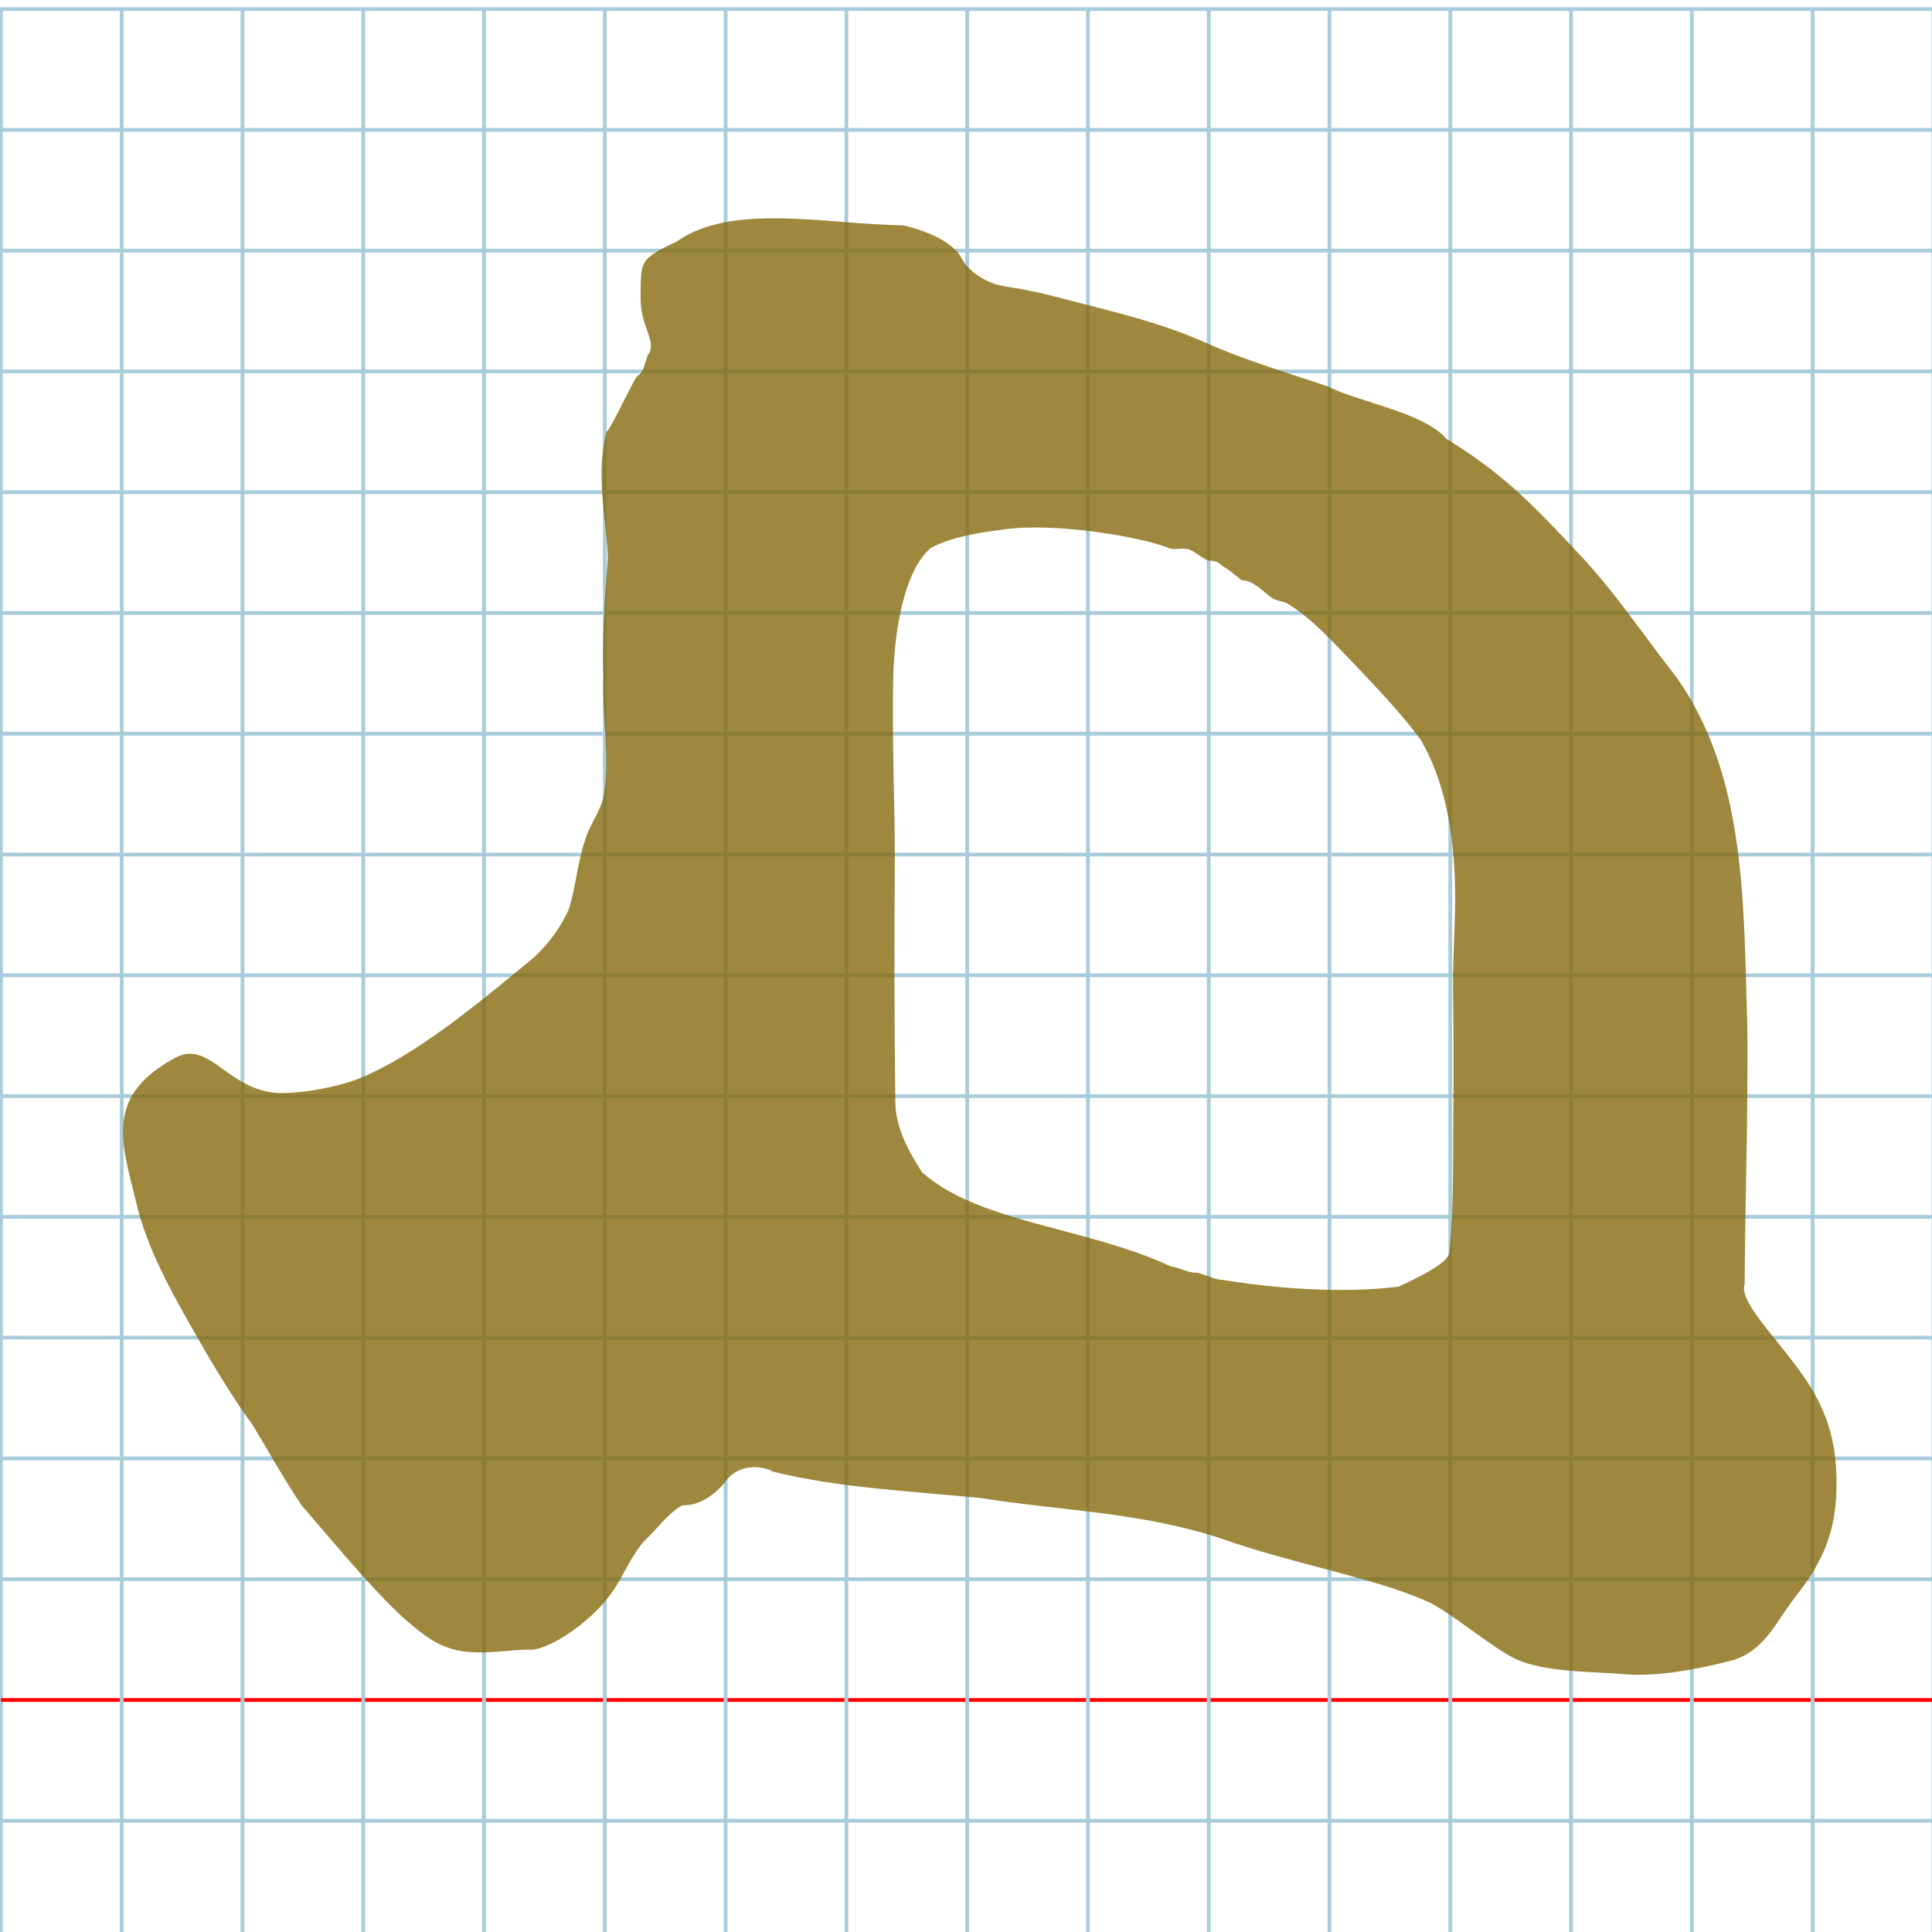
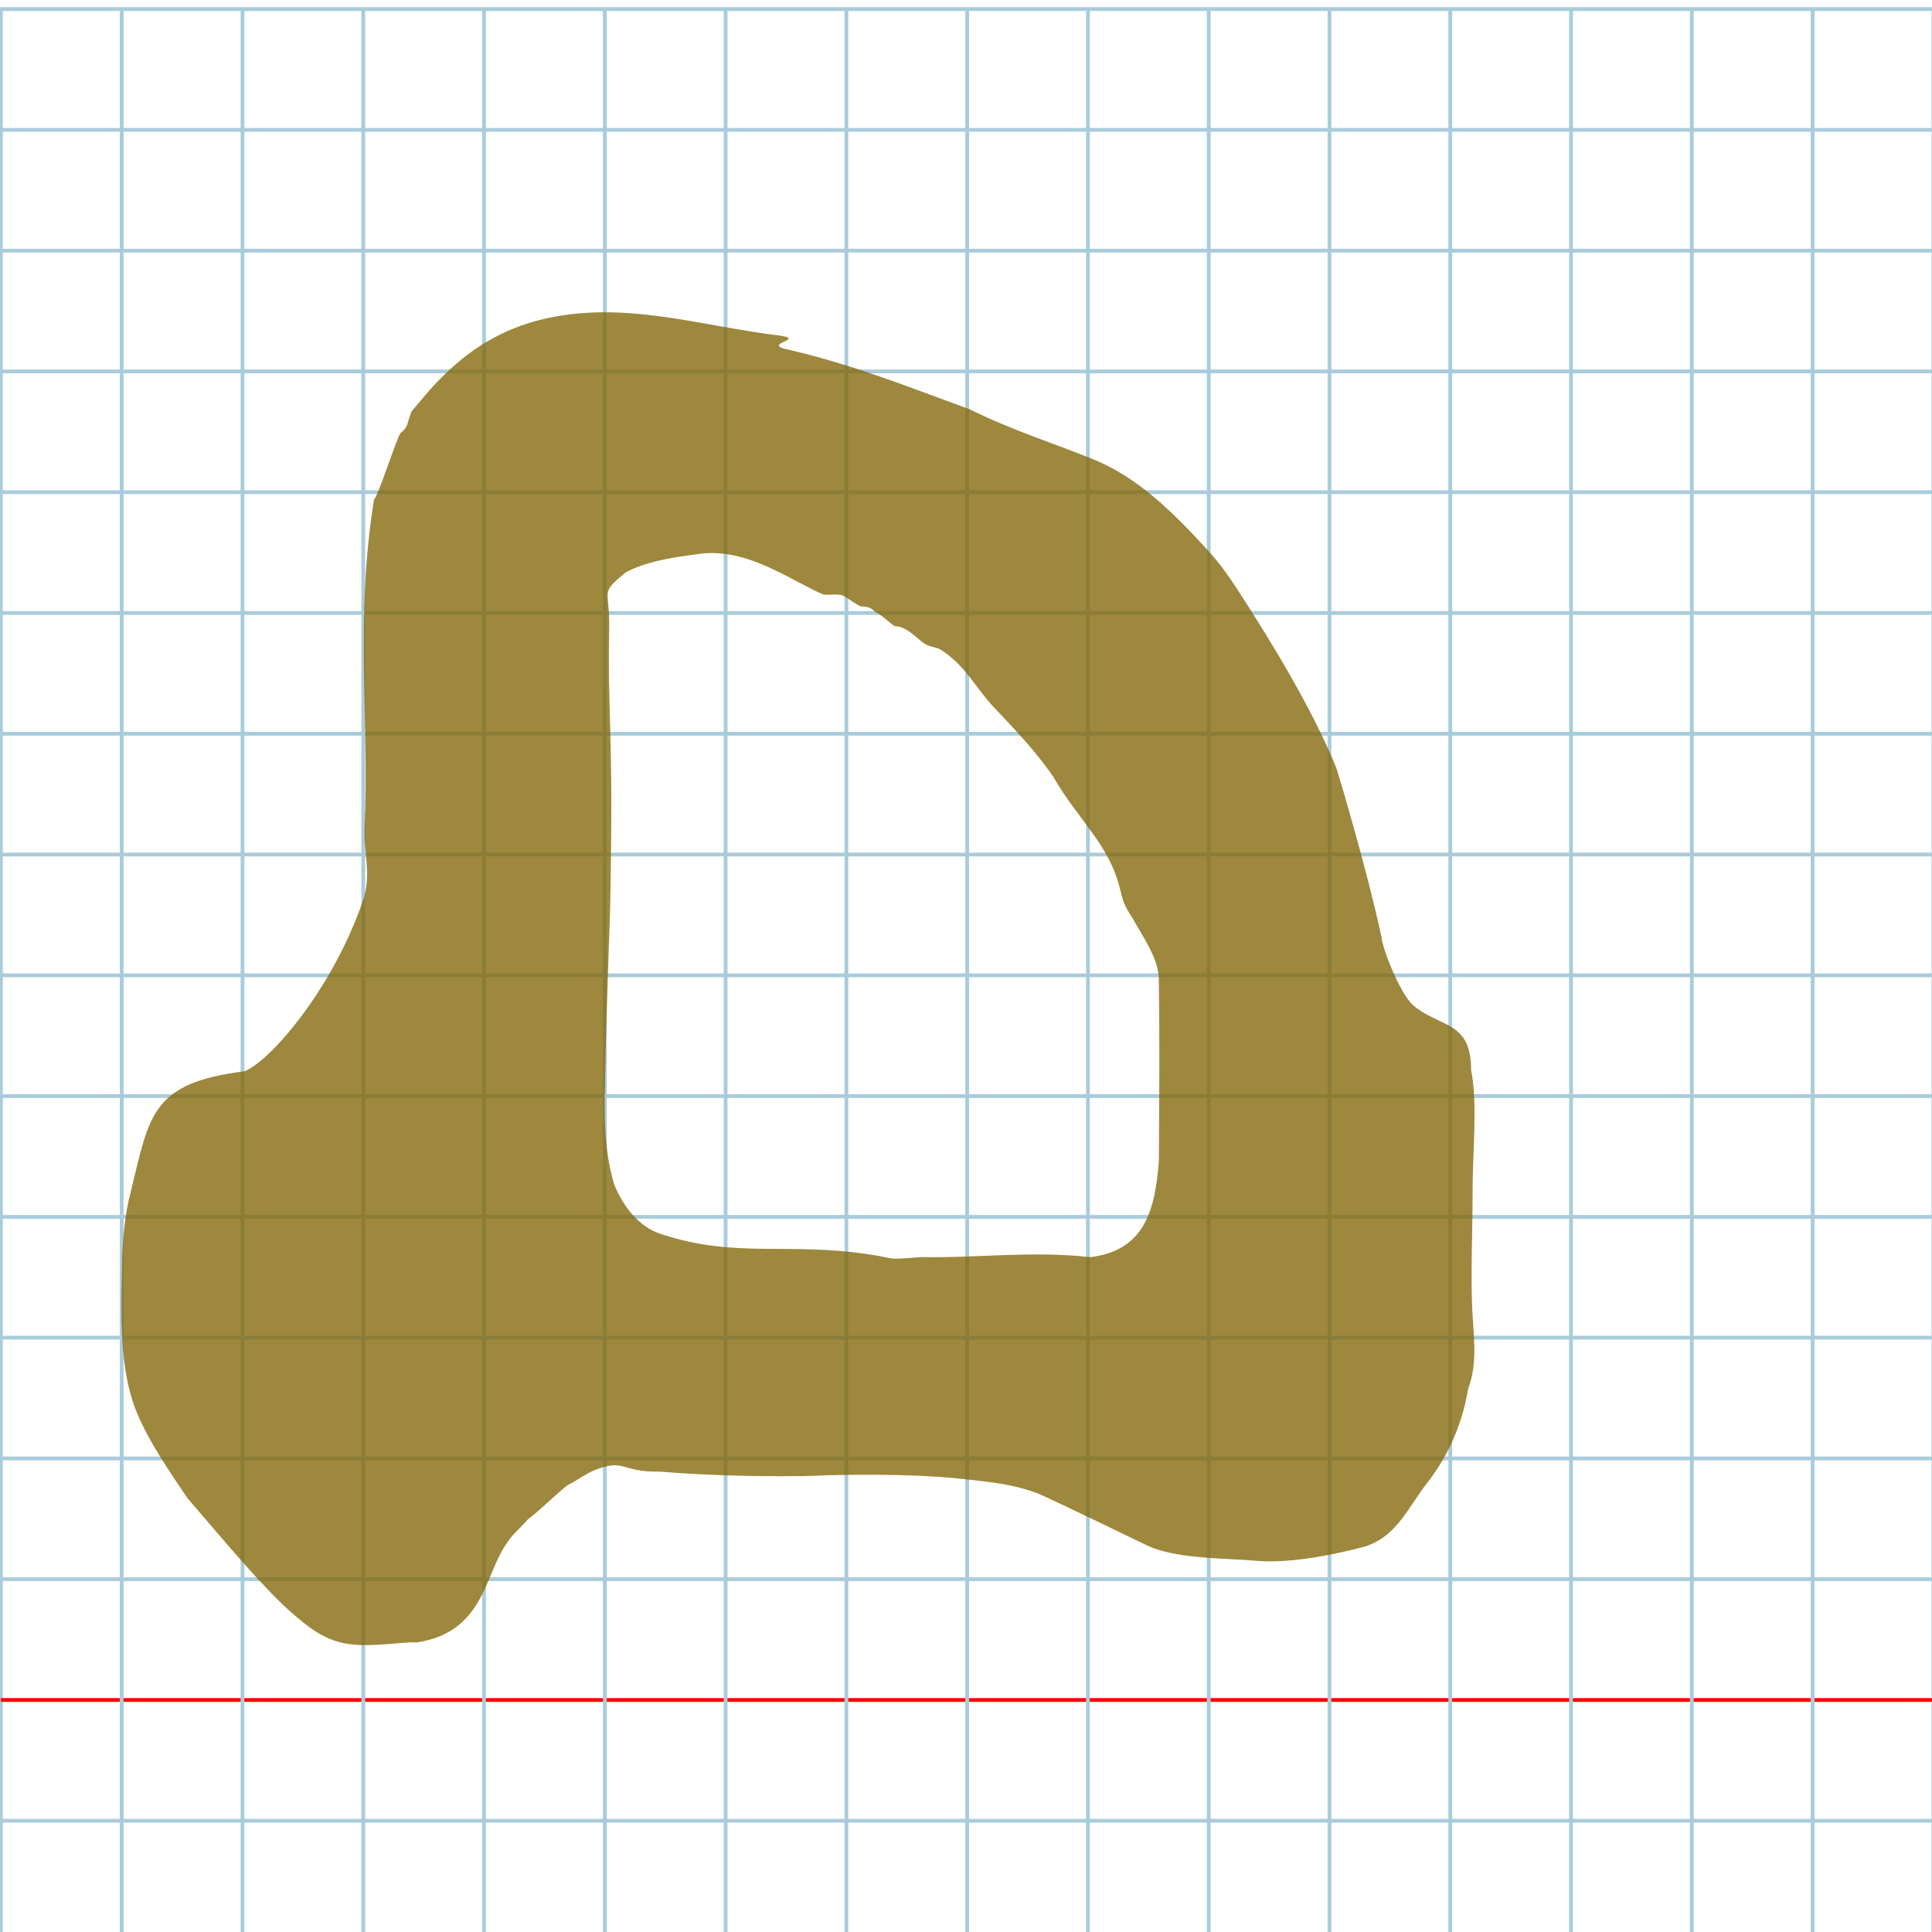
<svg xmlns="http://www.w3.org/2000/svg" version="1.1" id="Layer_1" x="0px" y="0px" width="1024" height="1024" viewBox="0 0 1024 1024" enable-background="new 0 0 512 512" xml:space="preserve">
  <defs id="defs70" />
  <g id="Grid" transform="matrix(2.000458,0,0,2.000458,0.5001953,4.813853)">
    <rect x="0" stroke-miterlimit="10" width="512" height="512" id="rect4" y="0" style="fill:none;stroke:#a9ccdb;stroke-miterlimit:10" />
    <line stroke-miterlimit="10" x1="0" y1="32" x2="512" y2="32" id="line6" style="fill:none;stroke:#a9ccdb;stroke-miterlimit:10" />
    <line stroke-miterlimit="10" x1="0" y1="64" x2="512" y2="64" id="line8" style="fill:none;stroke:#a9ccdb;stroke-miterlimit:10" />
    <line stroke-miterlimit="10" x1="0" y1="96" x2="512" y2="96" id="line10" style="fill:none;stroke:#a9ccdb;stroke-miterlimit:10" />
    <line stroke-miterlimit="10" x1="0" y1="128" x2="512" y2="128" id="line12" style="fill:none;stroke:#a9ccdb;stroke-miterlimit:10" />
    <line stroke-miterlimit="10" x1="0" y1="160" x2="512" y2="160" id="line14" style="fill:none;stroke:#a9ccdb;stroke-miterlimit:10" />
    <line stroke-miterlimit="10" x1="0" y1="192" x2="512" y2="192" id="line16" style="fill:none;stroke:#a9ccdb;stroke-miterlimit:10" />
    <line stroke-miterlimit="10" x1="0" y1="224" x2="512" y2="224" id="line18" style="fill:none;stroke:#a9ccdb;stroke-miterlimit:10" />
    <line stroke-miterlimit="10" x1="0" y1="256" x2="512" y2="256" id="line20" style="fill:none;stroke:#a9ccdb;stroke-miterlimit:10" />
    <line stroke-miterlimit="10" x1="0" y1="288" x2="512" y2="288" id="line22" style="fill:none;stroke:#a9ccdb;stroke-miterlimit:10" />
    <line stroke-miterlimit="10" x1="0" y1="320" x2="512" y2="320" id="line24" style="fill:none;stroke:#a9ccdb;stroke-miterlimit:10" />
    <line stroke-miterlimit="10" x1="0" y1="352" x2="512" y2="352" id="line26" style="fill:none;stroke:#a9ccdb;stroke-miterlimit:10" />
    <line stroke-miterlimit="10" x1="0" y1="384" x2="512" y2="384" id="line28" style="fill:none;stroke:#a9ccdb;stroke-miterlimit:10" />
    <line stroke-miterlimit="10" x1="0" y1="416" x2="512" y2="416" id="line30" style="fill:none;stroke:#a9ccdb;stroke-miterlimit:10" />
    <line stroke-miterlimit="10" x1="0" y1="448" x2="512" y2="448" id="line32" style="fill:none;stroke:#ff0000;stroke-miterlimit:10" />
    <line stroke-miterlimit="10" x1="0" y1="480" x2="512" y2="480" id="line34" style="fill:none;stroke:#a9ccdb;stroke-miterlimit:10" />
    <line stroke-miterlimit="10" x1="32" y1="0" x2="32" y2="512" id="line36" style="fill:none;stroke:#a9ccdb;stroke-miterlimit:10" />
    <line stroke-miterlimit="10" x1="64" y1="0" x2="64" y2="512" id="line38" style="fill:none;stroke:#a9ccdb;stroke-miterlimit:10" />
    <line stroke-miterlimit="10" x1="96" y1="0" x2="96" y2="512" id="line40" style="fill:none;stroke:#a9ccdb;stroke-miterlimit:10" />
    <line stroke-miterlimit="10" x1="128" y1="0" x2="128" y2="512" id="line42" style="fill:none;stroke:#a9ccdb;stroke-miterlimit:10" />
    <line stroke-miterlimit="10" x1="160" y1="0" x2="160" y2="512" id="line44" style="fill:none;stroke:#a9ccdb;stroke-miterlimit:10" />
    <line stroke-miterlimit="10" x1="192" y1="0" x2="192" y2="512" id="line46" style="fill:none;stroke:#a9ccdb;stroke-miterlimit:10" />
    <line stroke-miterlimit="10" x1="224" y1="0" x2="224" y2="512" id="line48" style="fill:none;stroke:#a9ccdb;stroke-miterlimit:10" />
    <line stroke-miterlimit="10" x1="256" y1="0" x2="256" y2="512" id="line50" style="fill:none;stroke:#a9ccdb;stroke-miterlimit:10" />
    <line stroke-miterlimit="10" x1="288" y1="0" x2="288" y2="512" id="line52" style="fill:none;stroke:#a9ccdb;stroke-miterlimit:10" />
    <line stroke-miterlimit="10" x1="320" y1="0" x2="320" y2="512" id="line54" style="fill:none;stroke:#a9ccdb;stroke-miterlimit:10" />
    <line stroke-miterlimit="10" x1="352" y1="0" x2="352" y2="512" id="line56" style="fill:none;stroke:#a9ccdb;stroke-miterlimit:10" />
    <line stroke-miterlimit="10" x1="384" y1="0" x2="384" y2="512" id="line58" style="fill:none;stroke:#a9ccdb;stroke-miterlimit:10" />
    <line stroke-miterlimit="10" x1="416" y1="0" x2="416" y2="512" id="line60" style="fill:none;stroke:#a9ccdb;stroke-miterlimit:10" />
    <line stroke-miterlimit="10" x1="448" y1="0" x2="448" y2="512" id="line62" style="fill:none;stroke:#a9ccdb;stroke-miterlimit:10" />
    <line stroke-miterlimit="10" x1="480" y1="0" x2="480" y2="512" id="line64" style="fill:none;stroke:#a9ccdb;stroke-miterlimit:10" />
  </g>
-   <path style="fill:#836607;fill-opacity:0.774" d="m 358.547,128.096 c -19.979,9.266 -18.714,10.736 -19.034,28.109 -0.565,17.555 9.364,24.599 3.792,32.089 -0.665,2.082 -1.224,3.741 -1.701,5.069 -0.526,2.837 -1.883,4.568 -3.929,6.134 -1.734,1.366 -14.274,28.647 -16.115,29.211 -6.253,22.844 0.141,47.81 0.55,67.186 -1.671,22.815 -3.074,43.613 -2.284,63.461 -0.759,21.937 3.639,41.623 0.196,62.21 -1.422,7.991 -7.291,15.063 -9.81,23.301 -4.646,14.214 -4.841,24.878 -8.87,37.417 -4.908,10.527 -10.994,18.168 -18.189,25.04 -28.24,23.381 -62.523,52.051 -92.897,64.336 -12.973,4.959 -30.291,7.816 -42.295,7.68 -27.029,-1.156 -36.546,-28.018 -54.566,-18.984 -21.044,11.26 -27.762,23.629 -28.169,38.073 -0.358,12.678 4.146,26.954 8.09,43.483 3.46,12.497 8.481,24.317 14.196,35.753 5.654,11.315 11.988,22.256 18.162,33.108 10.464,18.346 21.076,34.991 28.081,44.222 8.577,14.24 16.926,29.29 26.163,42.939 9.885,11.46 20.597,24.194 30.836,35.667 9.155,10.258 17.932,19.509 25.402,25.941 6.895,5.775 15.414,13.423 28.204,15.55 12.885,2.143 30.042,-1.254 37.108,-0.679 8.001,0 27.913,-11.363 40.794,-27.564 5.553,-6.913 9.057,-15.169 13.437,-22.141 5.362,-8.679 6.984,-8.548 13.11,-15.571 2.61,-2.994 11.124,-11.958 14.104,-11.36 8.48,0.118 17.214,-6.607 21.715,-12.721 7.643,-10.085 20.339,-7.837 24.998,-5.085 17.934,4.456 36.854,7.127 56.064,9.062 17.019,1.714 35.269,3.184 53.444,4.865 44.036,6.957 85.543,7.546 128.054,21.541 38.111,13.545 79.7,20.359 109.168,33.297 11.454,5.029 34.244,24.413 46.432,30.276 15.284,7.629 43.594,6.966 57.829,8.337 6.262,0.536 23.899,1.578 58.482,-7.597 17.265,-5.815 22.36,-20.907 33.978,-35.354 17.63,-22.595 21.352,-41.259 20.083,-66.695 -1.76,-27.043 -12.584,-43.196 -27.713,-62.165 -11.561,-14.476 -23.351,-27.892 -20.737,-34.898 0.099,-26.743 0.79,-54.591 1.229,-82.389 0.185,-17.879 0.364,-35.713 0.224,-53.375 -1.416,-42.925 -1.051,-86.731 -11.216,-126.79 -5.281,-20.81 -13.403,-40.609 -26.093,-58.747 -17.204,-21.84 -33.614,-46.753 -53.571,-67.444 -25.742,-27.667 -41.266,-42.539 -68.753,-59.384 -11.796,-13.927 -47.569,-19.763 -62.344,-27.55 -21.471,-7.325 -42.193,-13.312 -63.384,-22.541 -21.548,-9.701 -41.513,-14.923 -63.047,-20.43 -19.608,-5.014 -27.924,-7.62 -46.208,-10.398 -8.862,-1.565 -18.282,-7.811 -21.674,-14.37 -3.937,-7.614 -14.555,-13.716 -30.892,-17.755 -42.088,-0.713 -91.097,-12.11 -120.431,8.629 z m 261.931,162.748 c 2.127,0.301 4.046,0.051 5.91,-0.007 2.024,-0.063 3.982,0.102 6.068,1.449 2.719,1.861 5.44,3.682 7.764,4.833 6.198,0.109 6.327,2.184 8.232,3.214 3.706,2.004 5.319,3.97 9.671,7.259 3.147,-0.008 5.979,1.489 8.531,3.352 2.905,2.121 5.446,4.717 7.673,6.105 2.295,1.336 4.123,1.383 7.496,2.543 13.568,7.975 25.254,21.447 35.521,31.927 12.302,13.015 27.07,28.394 36.132,41.353 11.956,21.275 16.084,45.145 17.371,67.605 1.292,20.934 -0.854,42.533 -0.724,61.856 0.291,18.019 0.319,36.732 0.26,54.893 -0.048,14.648 -0.153,28.936 -0.223,42.212 -0.098,15.271 -0.525,30.29 -1.963,44.486 -0.989,6.094 -18.639,14.163 -26.92,18.03 -30.451,3.792 -65.988,0.895 -93.983,-3.7 -2.982,0.307 -10.482,-3.744 -13.364,-3.694 -4.438,0.077 -9.12,-2.943 -13.377,-3.365 -45.032,-20.923 -101.464,-22.958 -131.815,-49.813 -7.611,-11.792 -14.026,-24.081 -14.19,-37.102 -0.15,-11.886 -0.262,-23.33 -0.342,-34.444 -0.156,-21.873 -0.182,-42.472 -0.101,-62.659 0.032,-8.065 0.081,-16.064 0.146,-24.053 0.111,-13.786 -0.09,-26.25 -0.34,-38.655 -0.408,-20.271 -0.945,-40.385 -0.458,-65.852 0.641,-24.088 5.64,-56.262 20.036,-68.265 12.242,-6.554 29.043,-8.4 38.743,-9.761 25.783,-3.701 71.915,3.501 88.244,10.252 z" id="path3758" />
+   <path style="fill:#836607;fill-opacity:0.774" d="m 222.776,212.513 c -1.477,1.786 -3.037,3.661 -4.742,5.672 -0.665,2.082 -1.224,3.741 -1.701,5.069 -0.526,2.837 -1.883,4.568 -3.929,6.134 -1.734,1.366 -12.285,34.616 -14.125,35.179 -10.239,62.367 -2.407,118.362 -5.016,173.505 -0.663,14.011 3.455,23.859 -0.312,37.529 -5.937,17.908 -14.36,34.544 -23.302,48.645 -14.916,23.521 -31.277,39.99 -39.956,43.544 -24.283,3.01 -36.882,8.644 -44.57,18.33 -8.1,10.204 -10.75,24.905 -15.874,45.771 -2.973,11.196 -4.113,23.532 -4.531,35.773 -0.143,11.098 -0.496,22.478 -0.231,33.68 0.402,16.997 2.226,33.586 8.365,48.163 6.61,15.378 16.317,29.398 26.502,44.557 9.885,11.46 20.597,24.194 30.836,35.667 9.155,10.258 17.932,19.509 25.402,25.941 6.895,5.775 15.414,13.423 28.204,15.55 12.885,2.143 30.042,-1.254 37.108,-0.679 17.298,-2.684 26.187,-11.038 32.149,-20.952 5.62,-9.346 8.637,-20.079 13.642,-28.752 5.362,-8.679 6.984,-8.548 13.11,-15.571 3.532,-2.617 7.668,-6.369 11.508,-9.867 3.866,-3.522 7.431,-6.786 9.778,-8.377 4.434,-2.15 9.64,-6.026 13.748,-7.675 16.616,-6.666 13.67,1.009 34.785,0.636 22.997,1.864 44.378,2.413 65.53,2.434 20.355,0.02 12.647,-0.447 33.814,-0.7 22.18,-0.244 43.969,0.125 63.922,2.444 14.065,1.635 23.753,2.507 36.887,7.249 11.454,5.029 45.497,21.599 57.685,27.463 15.284,7.629 43.594,6.966 57.829,8.337 6.262,0.536 23.899,1.578 58.482,-7.597 17.265,-5.815 22.36,-20.907 33.978,-35.354 11.542,-15.448 17.668,-31.871 20.401,-48.176 5.591,-14.678 2.465,-29.689 1.998,-46.156 -0.547,-19.257 0.384,-38.376 0.339,-57.749 -0.05,-21.271 2.839,-47.617 -0.774,-64.984 0.077,-26.401 -16.46,-22.324 -30.538,-34.256 -7.263,-6.156 -16.791,-31.172 -16.916,-36.18 -4.237,-19.349 -9.358,-38.766 -14.269,-56.403 -3.091,-11.097 -6.286,-22.399 -9.76,-33.488 -12.916,-31.533 -34.066,-66.128 -51.86,-93.665 -5.518,-8.539 -10.904,-15.825 -15.932,-21.201 -19.938,-22.042 -38.252,-39.171 -60.149,-48.211 -20.488,-8.459 -42.372,-15.062 -66.657,-26.987 -22.736,-8.323 -41.785,-15.67 -61.424,-21.95 -11.265,-3.602 -22.724,-6.853 -35.184,-9.736 -13.099,-2.857 9.646,-5.194 -3.015,-7.153 -21.689,-2.592 -42.507,-7.359 -63.329,-10.182 -21.287,-2.886 -42.577,-3.74 -64.805,1.839 -9.427,2.461 -18.177,5.94 -26.539,10.735 -12.742,7.307 -24.586,17.672 -36.561,32.154 z m 213.632,102.596 c 2.127,0.301 4.046,0.051 5.91,-0.007 2.024,-0.063 3.982,0.102 6.068,1.449 2.719,1.861 5.44,3.682 7.764,4.833 6.198,0.109 6.327,2.184 8.232,3.214 3.706,2.004 5.319,3.97 9.671,7.259 3.147,-0.008 5.979,1.489 8.531,3.352 2.905,2.121 5.446,4.717 7.673,6.105 2.295,1.336 4.123,1.383 7.496,2.543 13.568,7.975 19.628,21.447 29.894,31.927 12.302,13.015 21.444,22.767 30.505,35.726 13.307,23.362 30.051,36.031 35.659,60.421 1.15,4.967 2.37,8.728 6.138,14.145 6.305,11.284 13.954,21.929 14.238,32.388 0.239,14.845 0.301,30.161 0.282,45.251 -0.02,17.284 -0.16,36.092 -0.245,51.853 -1.156,14.293 -3.313,27.271 -9.958,36.59 -5.325,7.468 -13.531,12.586 -26.413,14.151 -31.226,-3.487 -60.492,0.626 -89.478,-0.054 -2.982,0.307 -10.19,0.818 -13.073,0.868 -4.438,0.077 -8.417,-1.536 -12.674,-1.958 -44.548,-7.227 -72.342,2.222 -112.431,-11.16 -11.557,-3.695 -19.868,-14.565 -24.571,-25.977 -6.538,-21.468 -5.071,-43.632 -4.754,-63.597 0.258,-15.967 1.124,-41.443 1.857,-64.022 0.971,-21.78 1.109,-46.145 1.272,-66.476 0.117,-20.551 -0.312,-39.068 -0.848,-58.021 -0.34,-12.05 -0.612,-24.068 -0.291,-40.86 0.641,-24.088 -5.614,-19.688 8.783,-31.69 12.242,-6.554 29.043,-8.4 38.743,-9.761 25.783,-3.701 49.691,14.755 66.02,21.506 z" id="path3758" />
</svg>
